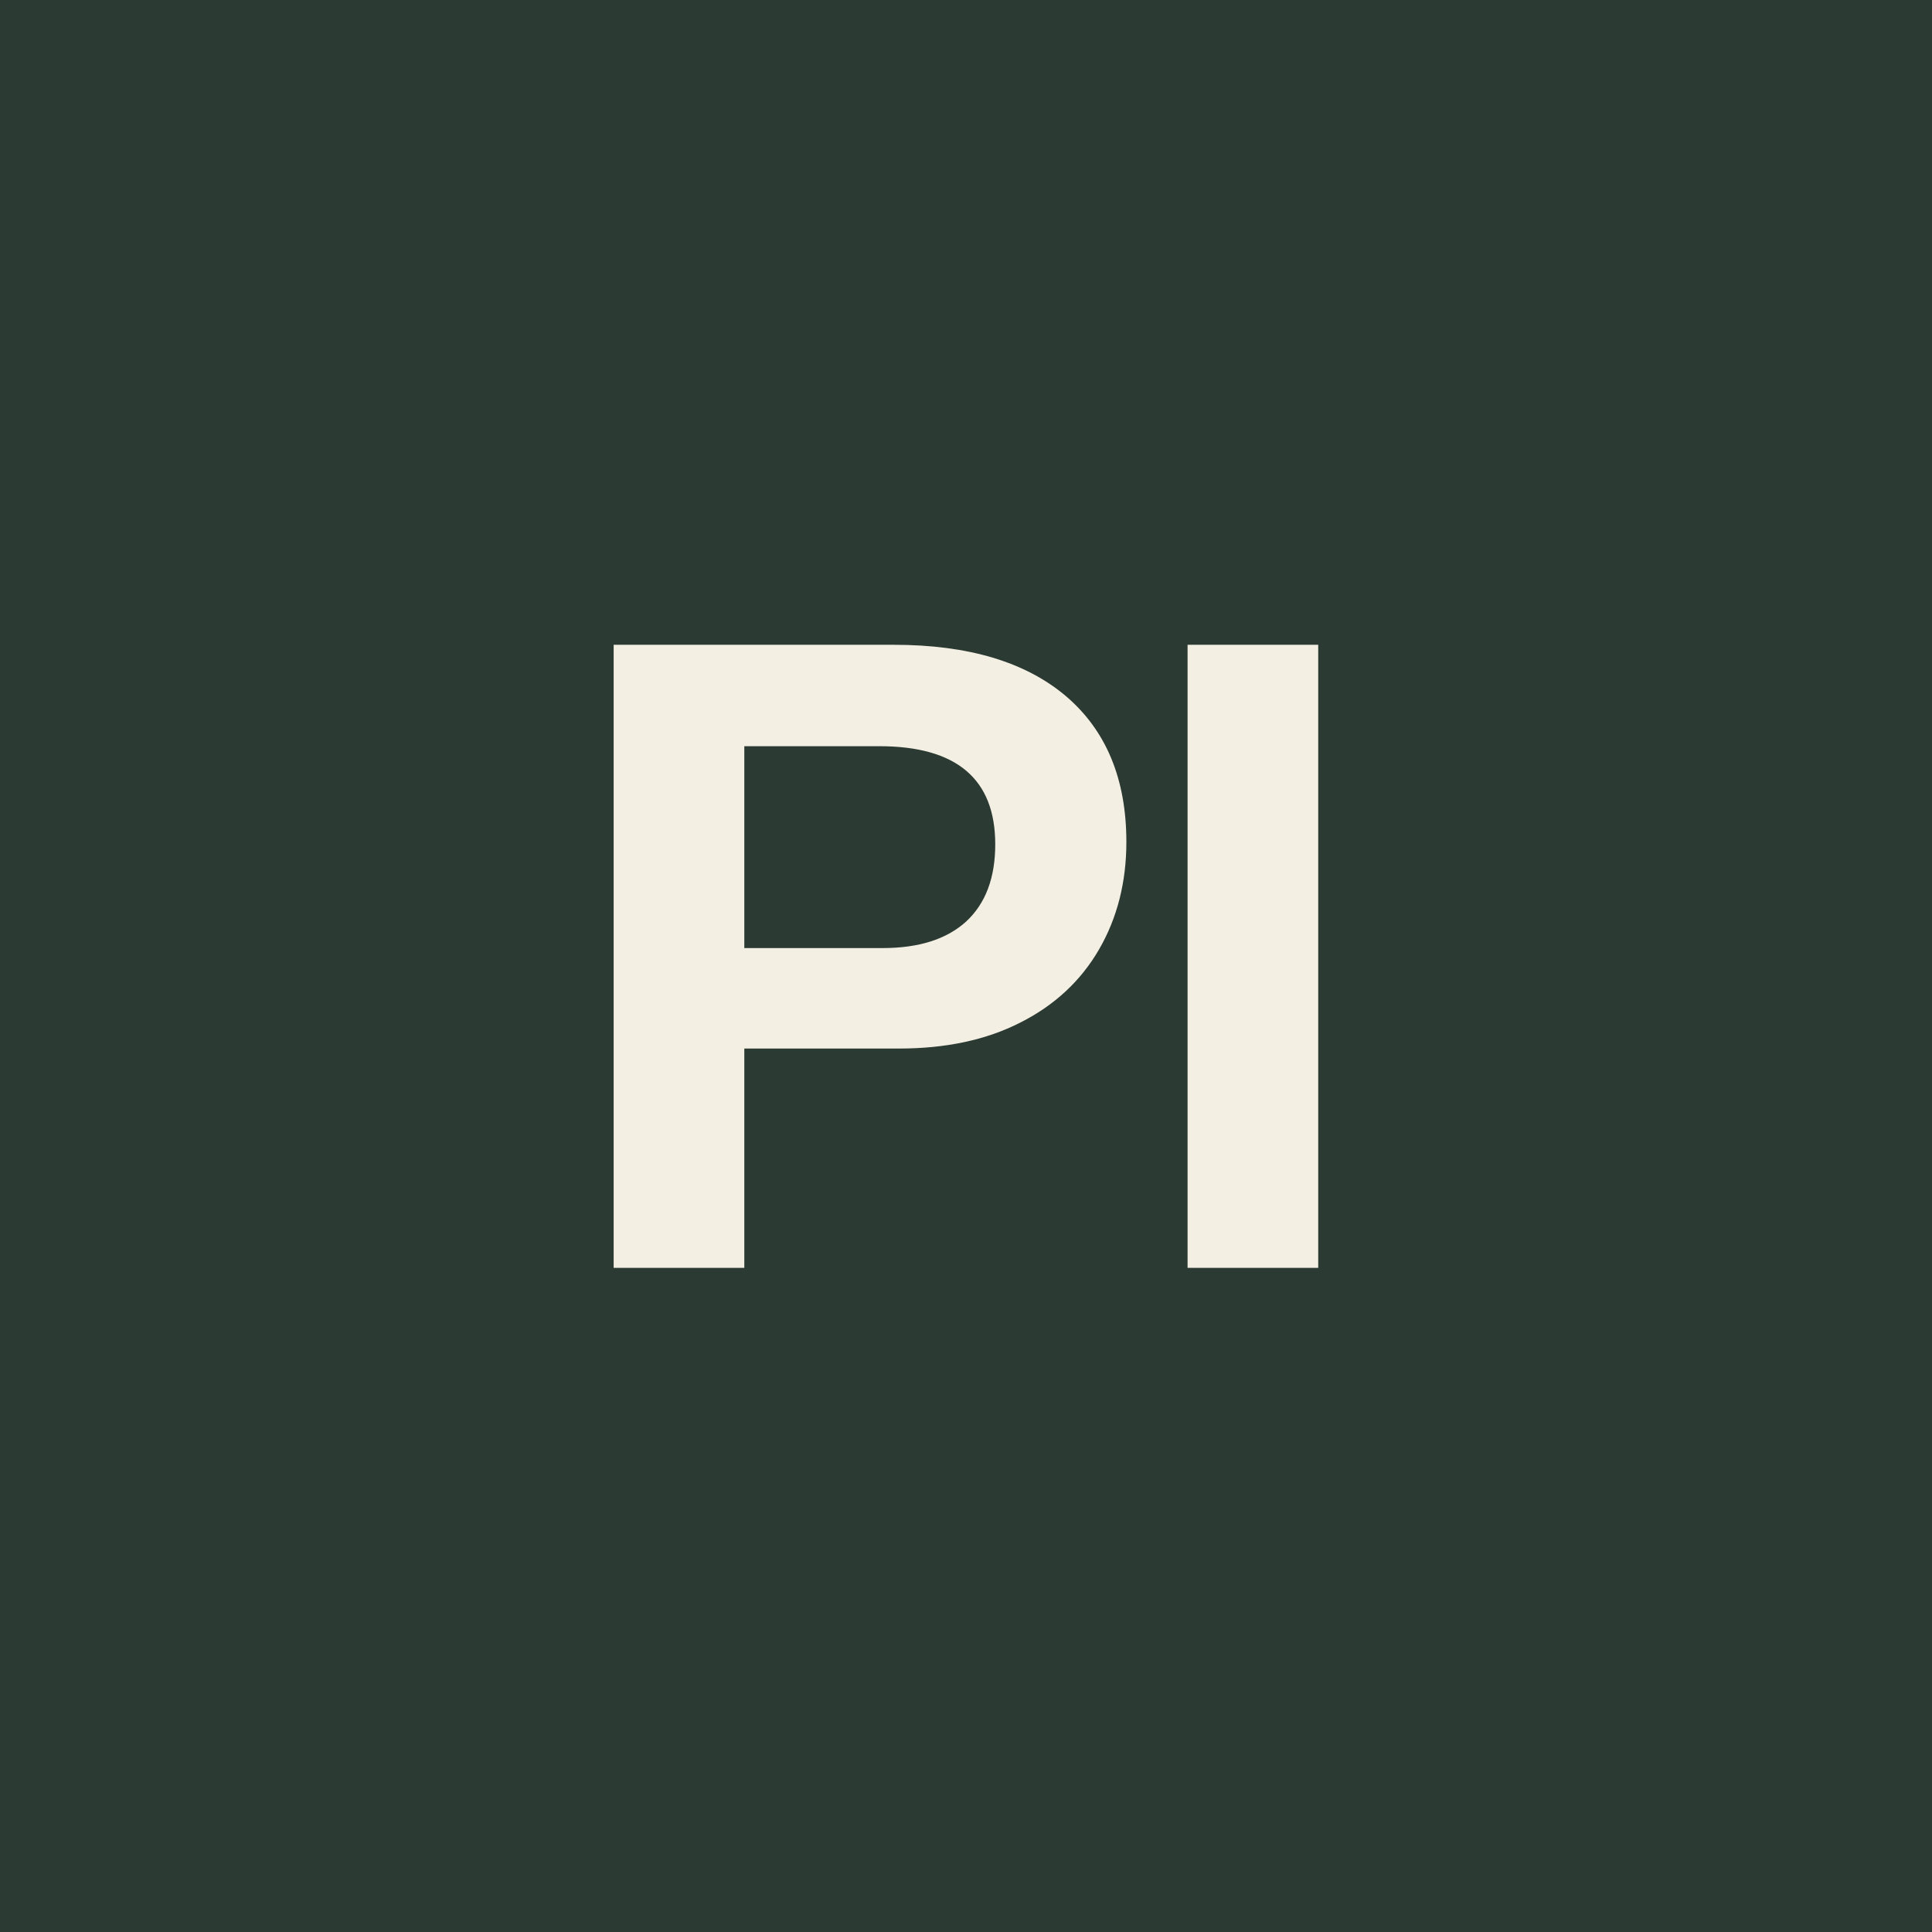
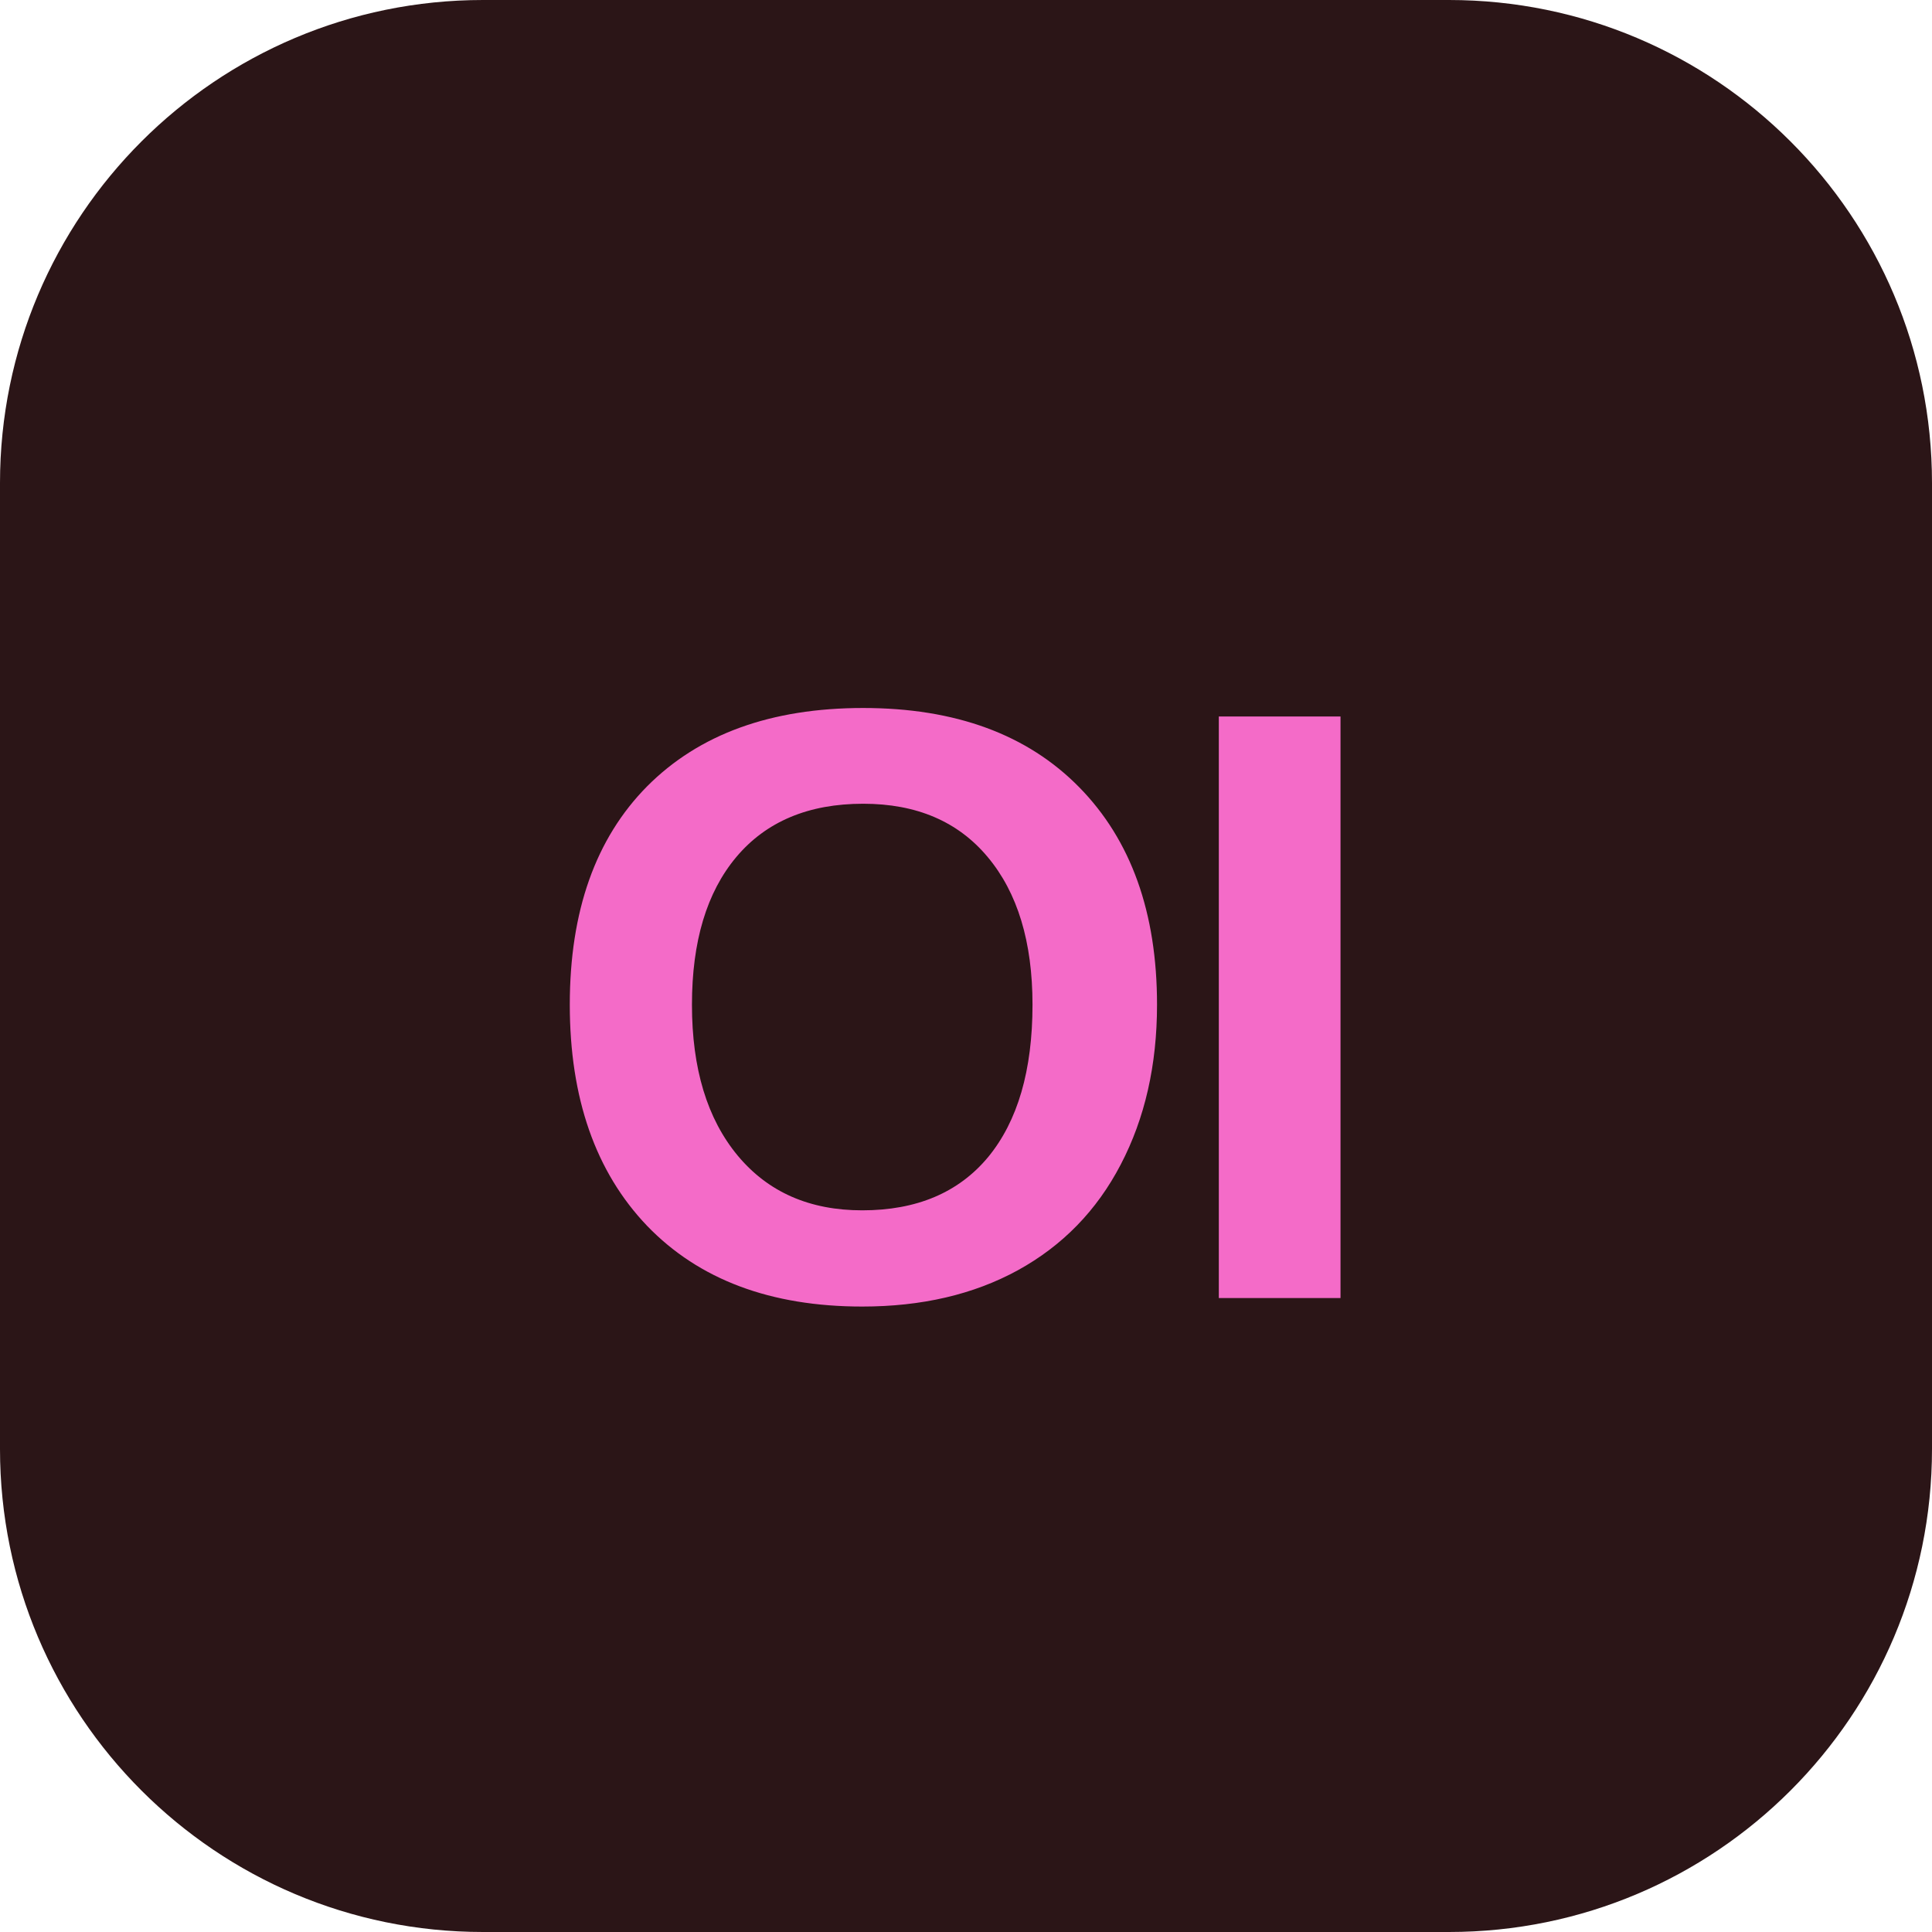
<svg xmlns="http://www.w3.org/2000/svg" viewBox="0 0 64 64">
-   <rect width="64" height="64" fill="#2b3a33" />
-   <text x="32" y="42" text-anchor="middle" font-family="Arial, Helvetica, sans-serif" font-weight="700" font-size="30" fill="#f4efe3" letter-spacing="-1">PI</text>
+   <rect width="64" height="64" rx="16" fill="#2b1517" />
+   <text x="32" y="43" text-anchor="middle" font-family="Arial, Helvetica, sans-serif" font-weight="700" font-size="28" fill="#f46bc8" letter-spacing="-1">OI</text>
</svg>
